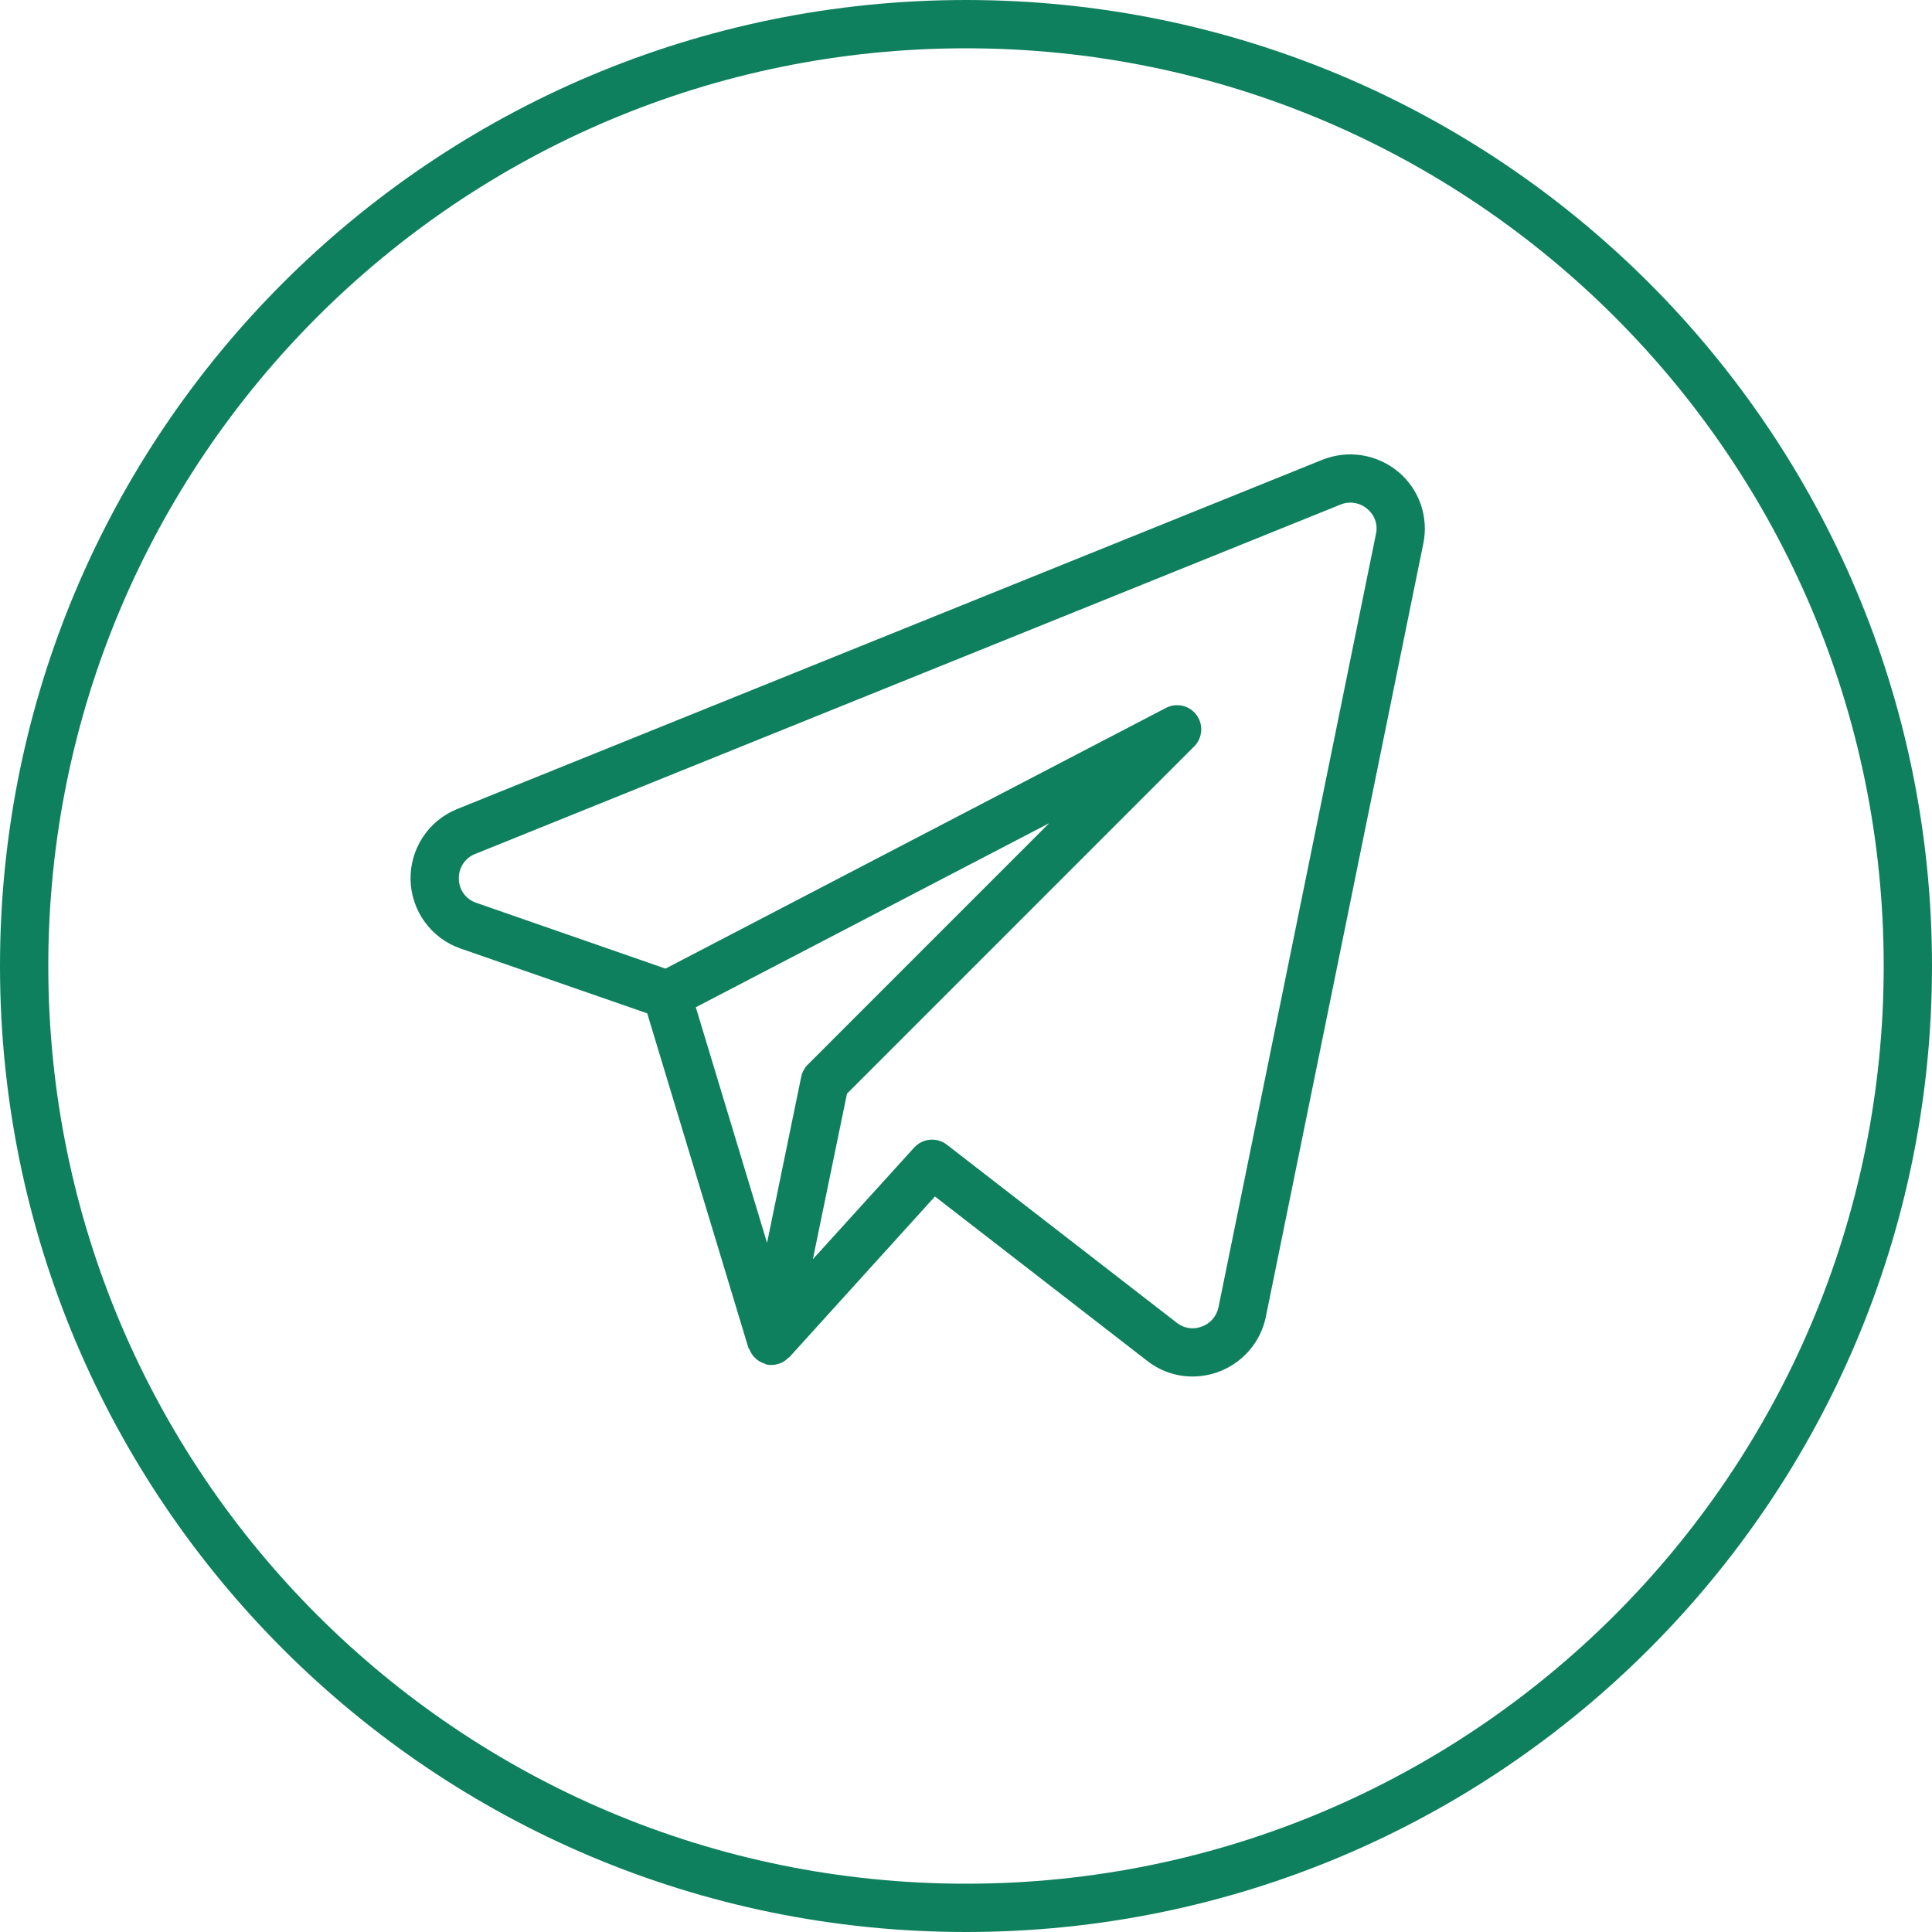
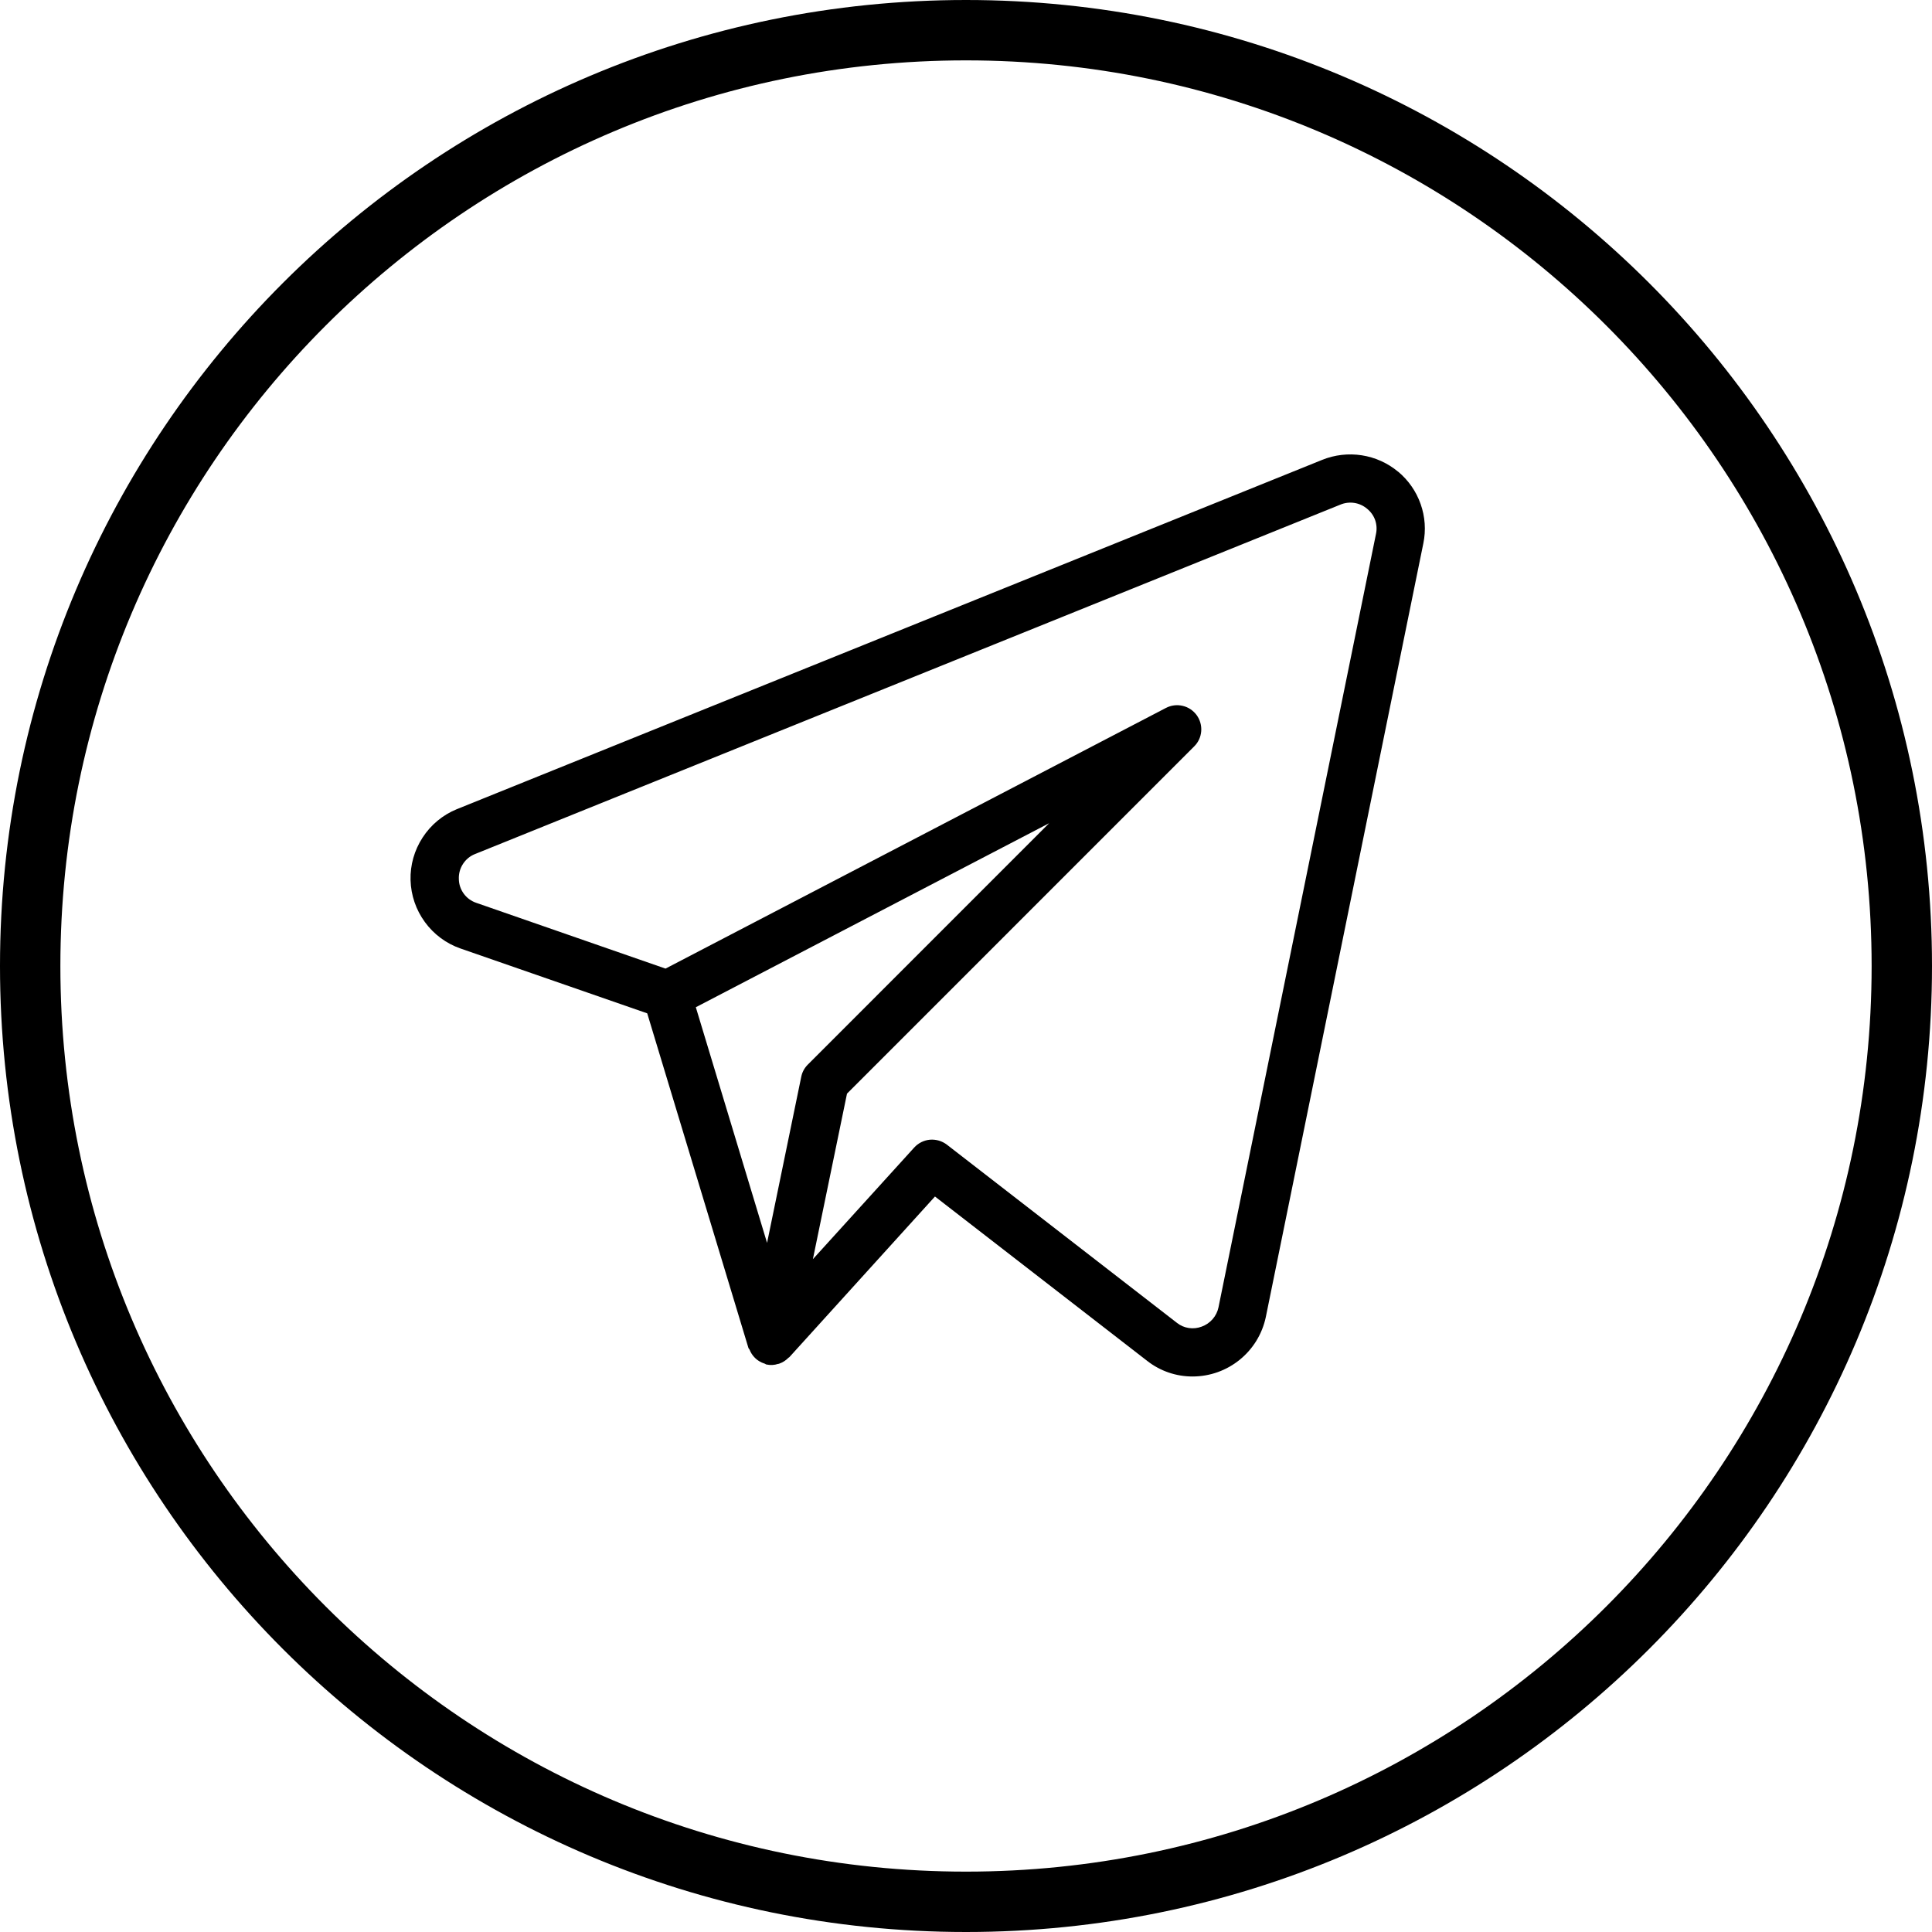
- <svg xmlns="http://www.w3.org/2000/svg" width="40" height="40" viewBox="0 0 40 40" fill="none">
-   <circle cx="20" cy="20" r="19.5" stroke="#0F805D" />
-   <path d="M28.945 9.765C28.729 9.586 28.469 9.469 28.193 9.426C27.916 9.383 27.633 9.416 27.373 9.521L9.456 16.754C9.166 16.873 8.92 17.077 8.749 17.34C8.579 17.602 8.492 17.91 8.5 18.223C8.509 18.536 8.612 18.839 8.797 19.092C8.981 19.344 9.238 19.535 9.534 19.638L13.4 20.98L15.495 27.906C15.499 27.92 15.512 27.929 15.518 27.942C15.54 27.997 15.571 28.048 15.611 28.092C15.672 28.16 15.75 28.209 15.837 28.235C15.847 28.239 15.854 28.248 15.864 28.25H15.87L15.873 28.251C15.95 28.268 16.031 28.264 16.106 28.239C16.114 28.237 16.122 28.237 16.131 28.234C16.203 28.209 16.269 28.167 16.322 28.112C16.328 28.105 16.338 28.104 16.344 28.098L19.357 24.772L23.754 28.177C24.021 28.386 24.35 28.499 24.689 28.499C25.423 28.499 26.056 27.985 26.207 27.268L29.469 11.25C29.524 10.978 29.505 10.696 29.413 10.435C29.32 10.173 29.159 9.941 28.945 9.764V9.765ZM16.588 22.295L15.881 25.732L14.406 20.854L21.721 17.044L16.724 22.042C16.655 22.111 16.608 22.199 16.588 22.295ZM25.227 27.067C25.208 27.158 25.166 27.242 25.106 27.312C25.045 27.382 24.967 27.435 24.88 27.466C24.795 27.499 24.703 27.509 24.613 27.495C24.523 27.482 24.438 27.445 24.366 27.388L19.603 23.699C19.503 23.622 19.379 23.586 19.253 23.597C19.128 23.608 19.012 23.666 18.927 23.759L16.83 26.07L17.536 22.643L24.725 15.453C24.809 15.369 24.86 15.257 24.869 15.138C24.878 15.019 24.845 14.901 24.774 14.805C24.704 14.708 24.601 14.64 24.485 14.613C24.369 14.586 24.247 14.601 24.141 14.656L13.778 20.054L9.861 18.692C9.757 18.658 9.667 18.592 9.602 18.504C9.537 18.416 9.502 18.309 9.5 18.2C9.495 18.09 9.525 17.981 9.584 17.888C9.644 17.795 9.731 17.723 9.834 17.682L27.748 10.449C27.84 10.41 27.941 10.397 28.039 10.413C28.138 10.428 28.23 10.47 28.306 10.535C28.381 10.596 28.438 10.677 28.471 10.768C28.503 10.86 28.509 10.958 28.488 11.053L25.227 27.068V27.067Z" fill="#0F805D" />
+ <svg xmlns="http://www.w3.org/2000/svg" viewBox="0 0 32 32" fill="none">
+   <circle cx="16" cy="16" r="15.5" stroke="currentColor" />
+   <path d="M23.156 7.812C22.984 7.669 22.776 7.575 22.554 7.541C22.333 7.507 22.106 7.533 21.899 7.617L7.565 13.403C7.333 13.498 7.136 13.662 7 13.872C6.863 14.082 6.793 14.328 6.8 14.578C6.807 14.829 6.89 15.071 7.038 15.273C7.185 15.475 7.391 15.628 7.627 15.71L10.72 16.784L12.396 22.325C12.399 22.336 12.41 22.343 12.415 22.354C12.432 22.398 12.457 22.439 12.489 22.474C12.537 22.528 12.6 22.567 12.67 22.588C12.678 22.591 12.683 22.598 12.691 22.6H12.696L12.699 22.601C12.761 22.614 12.825 22.611 12.885 22.591C12.891 22.59 12.898 22.59 12.905 22.587C12.963 22.567 13.015 22.534 13.058 22.49C13.063 22.484 13.071 22.483 13.075 22.478L15.486 19.818L19.003 22.542C19.217 22.709 19.48 22.799 19.751 22.799C20.339 22.799 20.845 22.388 20.966 21.814L23.575 9C23.62 8.783 23.604 8.557 23.53 8.348C23.456 8.138 23.327 7.953 23.156 7.811V7.812ZM13.271 17.836L12.705 20.586L11.525 16.683L17.377 13.635L13.379 17.634C13.324 17.689 13.286 17.759 13.271 17.836ZM20.182 21.654C20.167 21.726 20.133 21.794 20.085 21.849C20.036 21.905 19.974 21.948 19.904 21.973C19.836 21.999 19.762 22.007 19.69 21.996C19.618 21.985 19.55 21.956 19.493 21.91L15.683 18.959C15.603 18.898 15.503 18.869 15.403 18.877C15.303 18.886 15.209 18.933 15.142 19.007L13.464 20.856L14.029 18.114L19.78 12.362C19.848 12.295 19.889 12.205 19.896 12.11C19.903 12.015 19.876 11.921 19.82 11.844C19.763 11.767 19.681 11.712 19.588 11.691C19.495 11.669 19.398 11.681 19.313 11.725L11.023 16.043L7.889 14.954C7.806 14.926 7.733 14.873 7.682 14.803C7.63 14.732 7.601 14.648 7.6 14.56C7.596 14.472 7.62 14.384 7.668 14.31C7.716 14.236 7.785 14.178 7.867 14.146L22.199 8.359C22.272 8.328 22.353 8.318 22.432 8.33C22.511 8.342 22.584 8.376 22.645 8.428C22.705 8.477 22.751 8.541 22.777 8.615C22.802 8.688 22.807 8.767 22.791 8.842L20.182 21.654V21.654Z" fill="currentColor" />
</svg>
